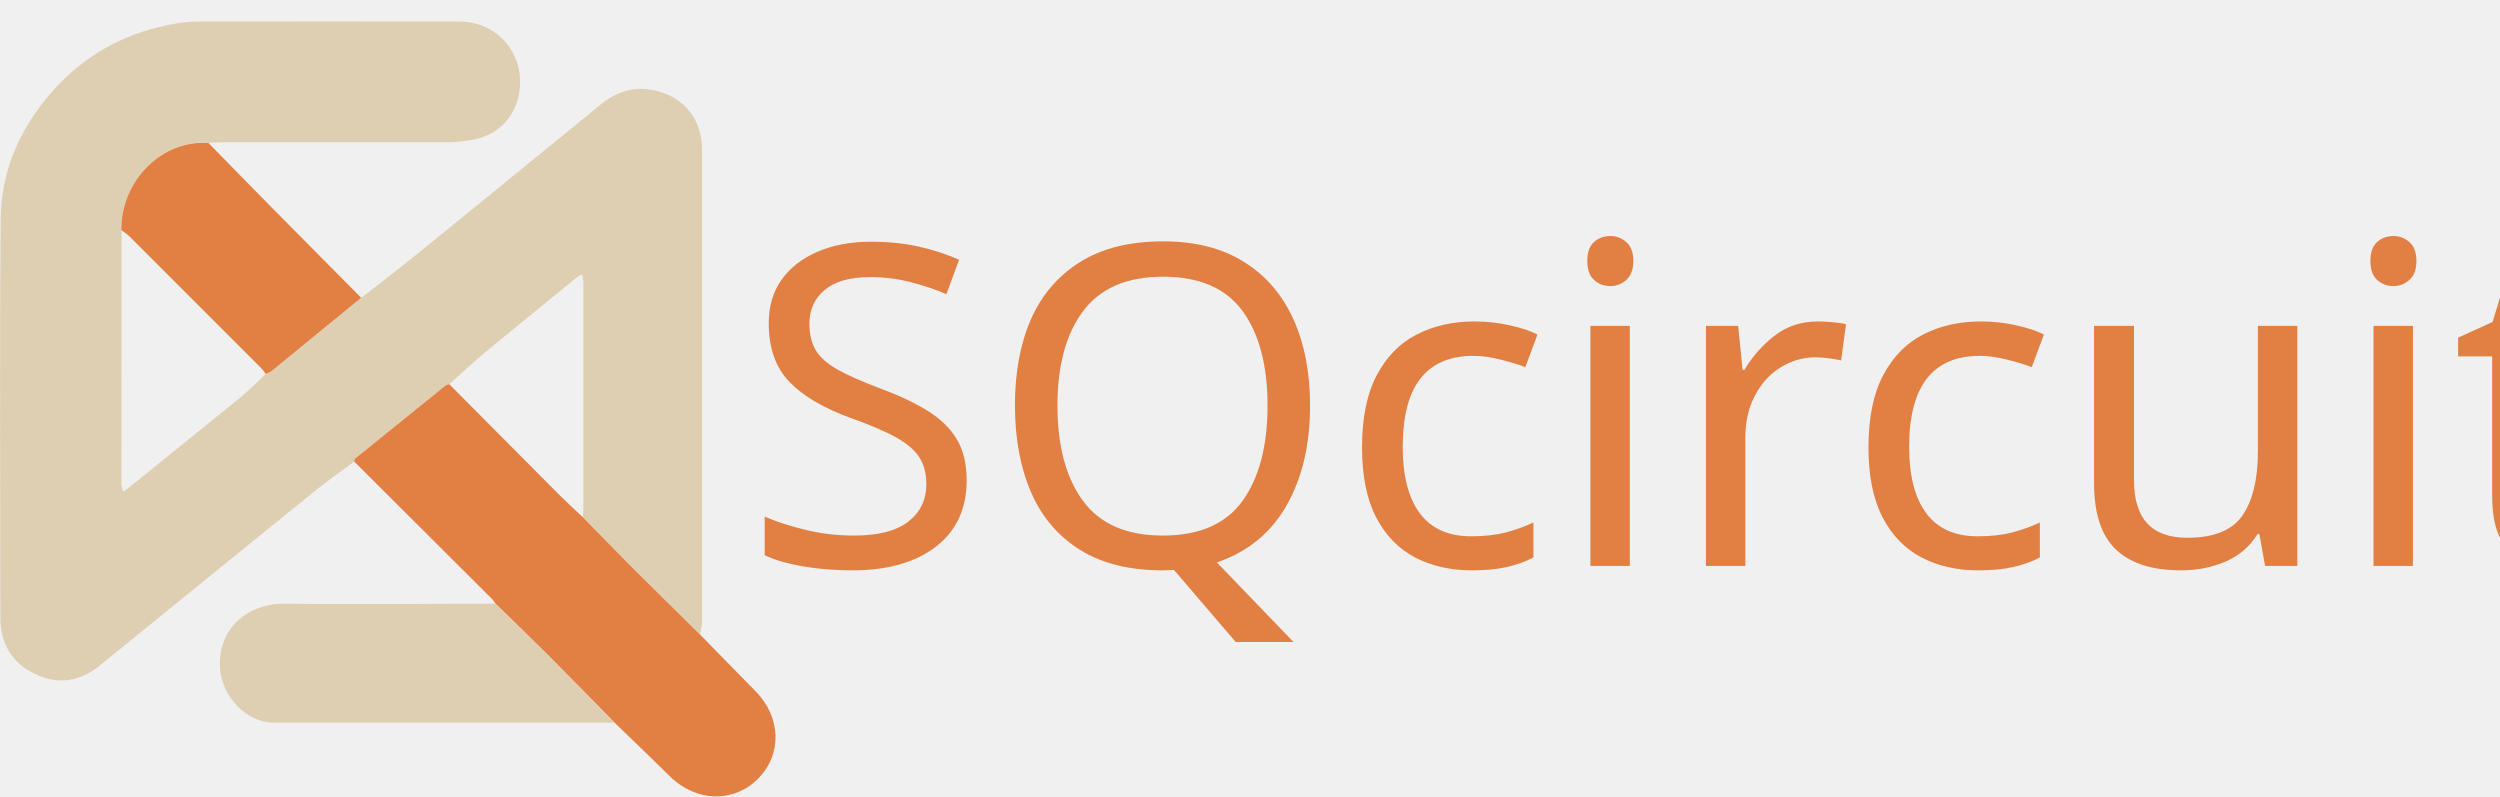
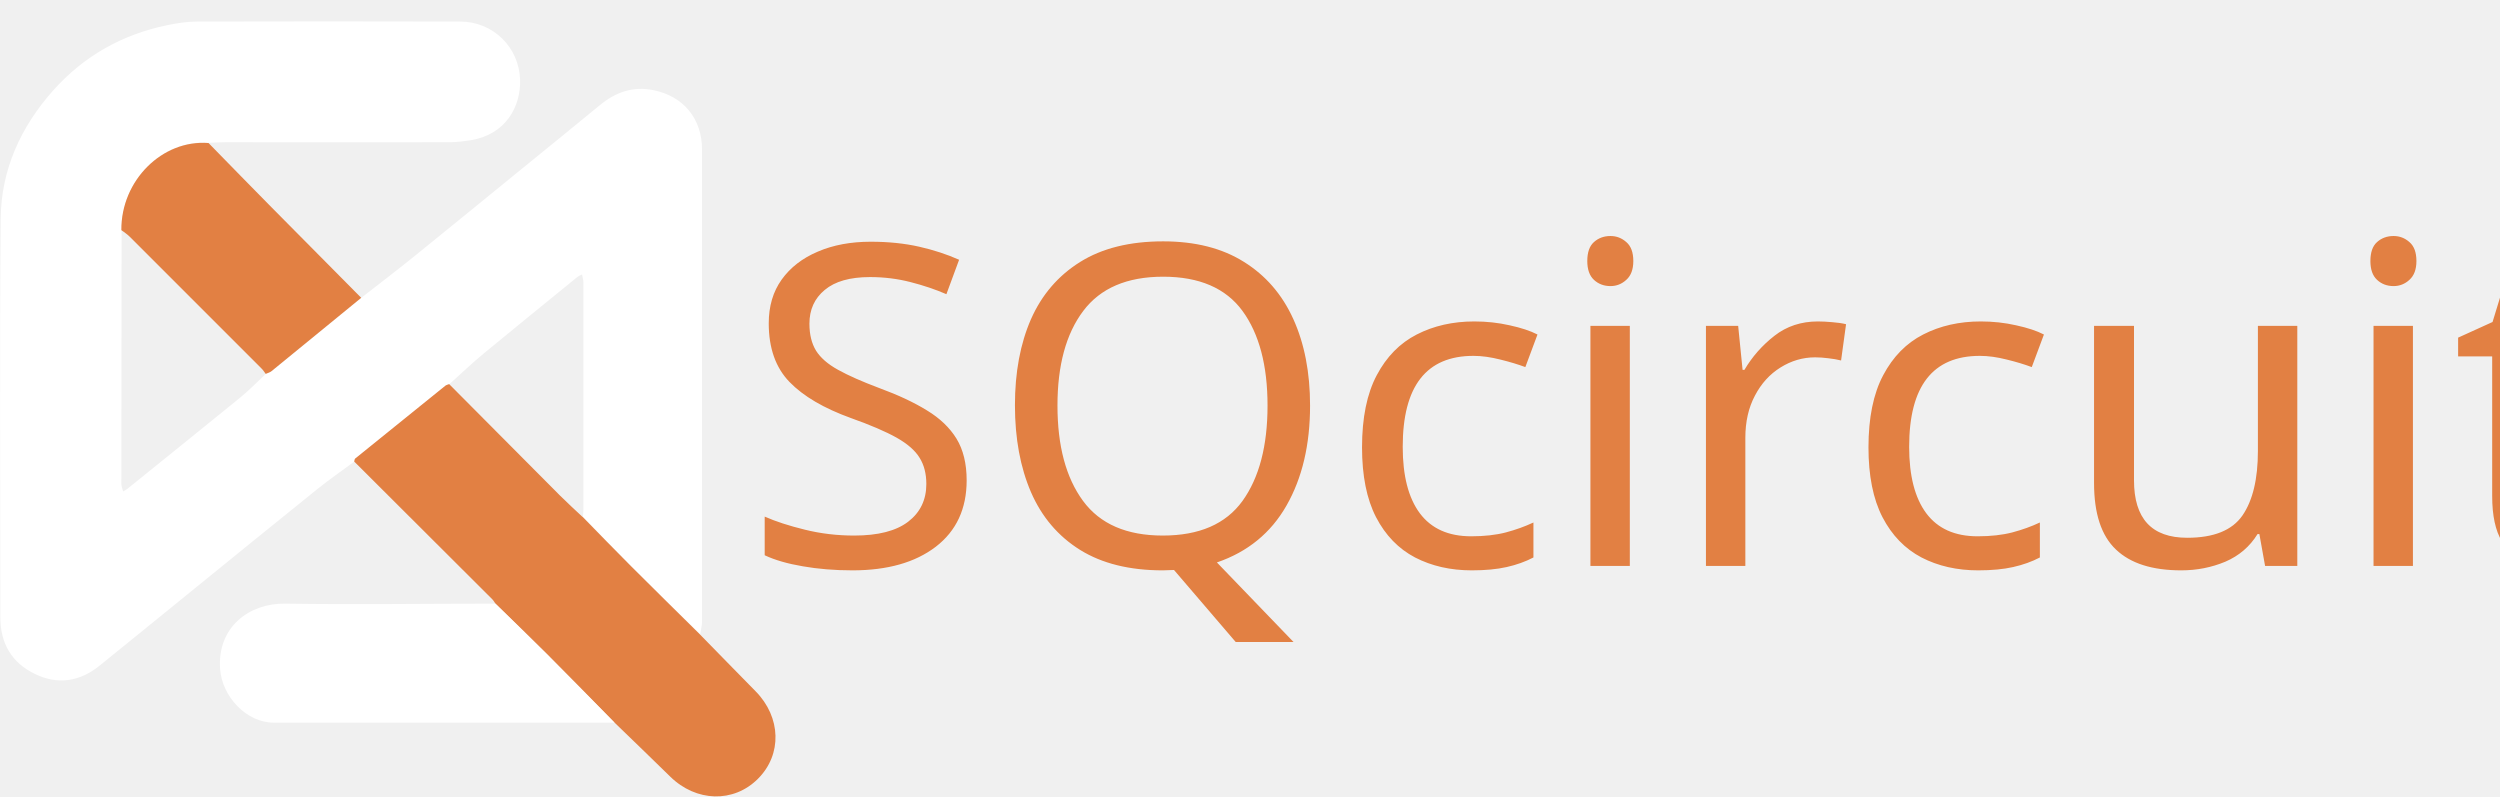
<svg xmlns="http://www.w3.org/2000/svg" id="Layer_2" viewBox="0 0 212.17 67.59">
  <defs>
    <style>
      .cls-1, .cls-2 {
        fill: #e28043;
      }

      .cls-3 {
-         fill: #decfb3;
+         fill: #fff;
      }

      .cls-2 {
        font-family: Impact, Impact;
        font-size: 38px;
      }
    </style>
  </defs>
  <g id="Layer_1-2" data-name="Layer_1">
    <g id="TpMtvV.tif">
      <g>
        <path class="cls-3" d="M30.06,39.18c-1.04.77-2.11,1.51-3.12,2.32-3.72,2.99-7.42,6.01-11.13,9.02-2.46,1.99-4.91,4-7.37,5.98-1.67,1.35-3.54,1.64-5.47.7C.99,56.25.03,54.59.03,52.41c0-11.29-.07-22.59.03-33.88.04-4.13,1.7-7.76,4.45-10.85,2.6-2.92,5.85-4.75,9.67-5.54.83-.17,1.68-.31,2.53-.31,7.45-.02,14.9-.02,22.35,0,2.74,0,5.01,2.14,5.08,4.98.05,2.2-1.17,4.59-4.19,5.09-.57.09-1.15.16-1.72.17-6.38.01-12.76,0-19.14,0-.46,0-.91.03-1.37.05-3.93-.31-7.43,3.19-7.4,7.39,0,7.19-.02,14.39-.02,21.58,0,.19.09.37.15.62.18-.11.29-.16.38-.24,3.19-2.58,6.39-5.15,9.57-7.74.76-.62,1.45-1.34,2.17-2.01.16-.07.35-.12.49-.23,2.55-2.07,5.08-4.15,7.62-6.23,1.46-1.14,2.93-2.26,4.37-3.42,3.1-2.5,6.18-5.03,9.27-7.54,2.19-1.79,4.39-3.56,6.57-5.36,1.34-1.11,2.81-1.64,4.56-1.29,2.54.51,4.13,2.41,4.13,5.04,0,10.71,0,21.41,0,32.12,0,2.65,0,5.31,0,7.96,0,.35-.11.71-.16,1.06-1.95-1.93-3.91-3.85-5.85-5.79-1.38-1.38-2.73-2.78-4.1-4.18.01-.18.04-.36.04-.55,0-6.46,0-12.92,0-19.37,0-.2-.07-.39-.11-.65-.18.09-.29.13-.38.2-2.66,2.17-5.33,4.33-7.97,6.51-1,.83-1.93,1.72-2.9,2.59-.11.05-.24.07-.33.14-2.55,2.06-5.11,4.12-7.65,6.18-.06.05-.06.17-.08.25Z" />
        <path class="cls-1" d="M49.44,43.86c1.36,1.39,2.72,2.8,4.1,4.18,1.94,1.94,3.9,3.86,5.85,5.79,1.58,1.61,3.15,3.23,4.73,4.83,2.18,2.21,2.27,5.38.2,7.44-2.06,2.06-5.24,1.97-7.44-.19-1.56-1.54-3.15-3.05-4.72-4.58-1.92-1.95-3.82-3.9-5.75-5.83-1.44-1.44-2.9-2.84-4.36-4.27-.09-.12-.16-.26-.27-.37-3.9-3.9-7.81-7.8-11.72-11.69.03-.09.03-.21.08-.25,2.55-2.07,5.1-4.13,7.65-6.18.09-.07.22-.1.33-.14,3.13,3.15,6.26,6.3,9.4,9.45.62.62,1.28,1.22,1.92,1.82Z" />
        <path class="cls-3" d="M42.04,51.23c1.45,1.42,2.92,2.83,4.36,4.27,1.93,1.93,3.84,3.89,5.75,5.83-9.64,0-19.28.01-28.92,0-2.32,0-4.38-2.22-4.55-4.54-.26-3.58,2.49-5.61,5.52-5.56,5.95.09,11.9,0,17.85,0Z" />
        <path class="cls-1" d="M30.66,25.27c-2.54,2.08-5.08,4.15-7.62,6.23-.13.11-.32.15-.49.23-.11-.14-.2-.3-.33-.43-3.73-3.74-7.47-7.48-11.21-11.21-.21-.21-.47-.38-.71-.56-.04-4.2,3.47-7.7,7.4-7.39,1.79,1.83,3.57,3.66,5.37,5.48,2.53,2.56,5.06,5.11,7.59,7.66Z" />
      </g>
    </g>
    <text class="cls-2" transform="translate(62.96 48.03)">
      <tspan x="0" y="0">SQcircuit</tspan>
    </text>
  </g>
</svg>
